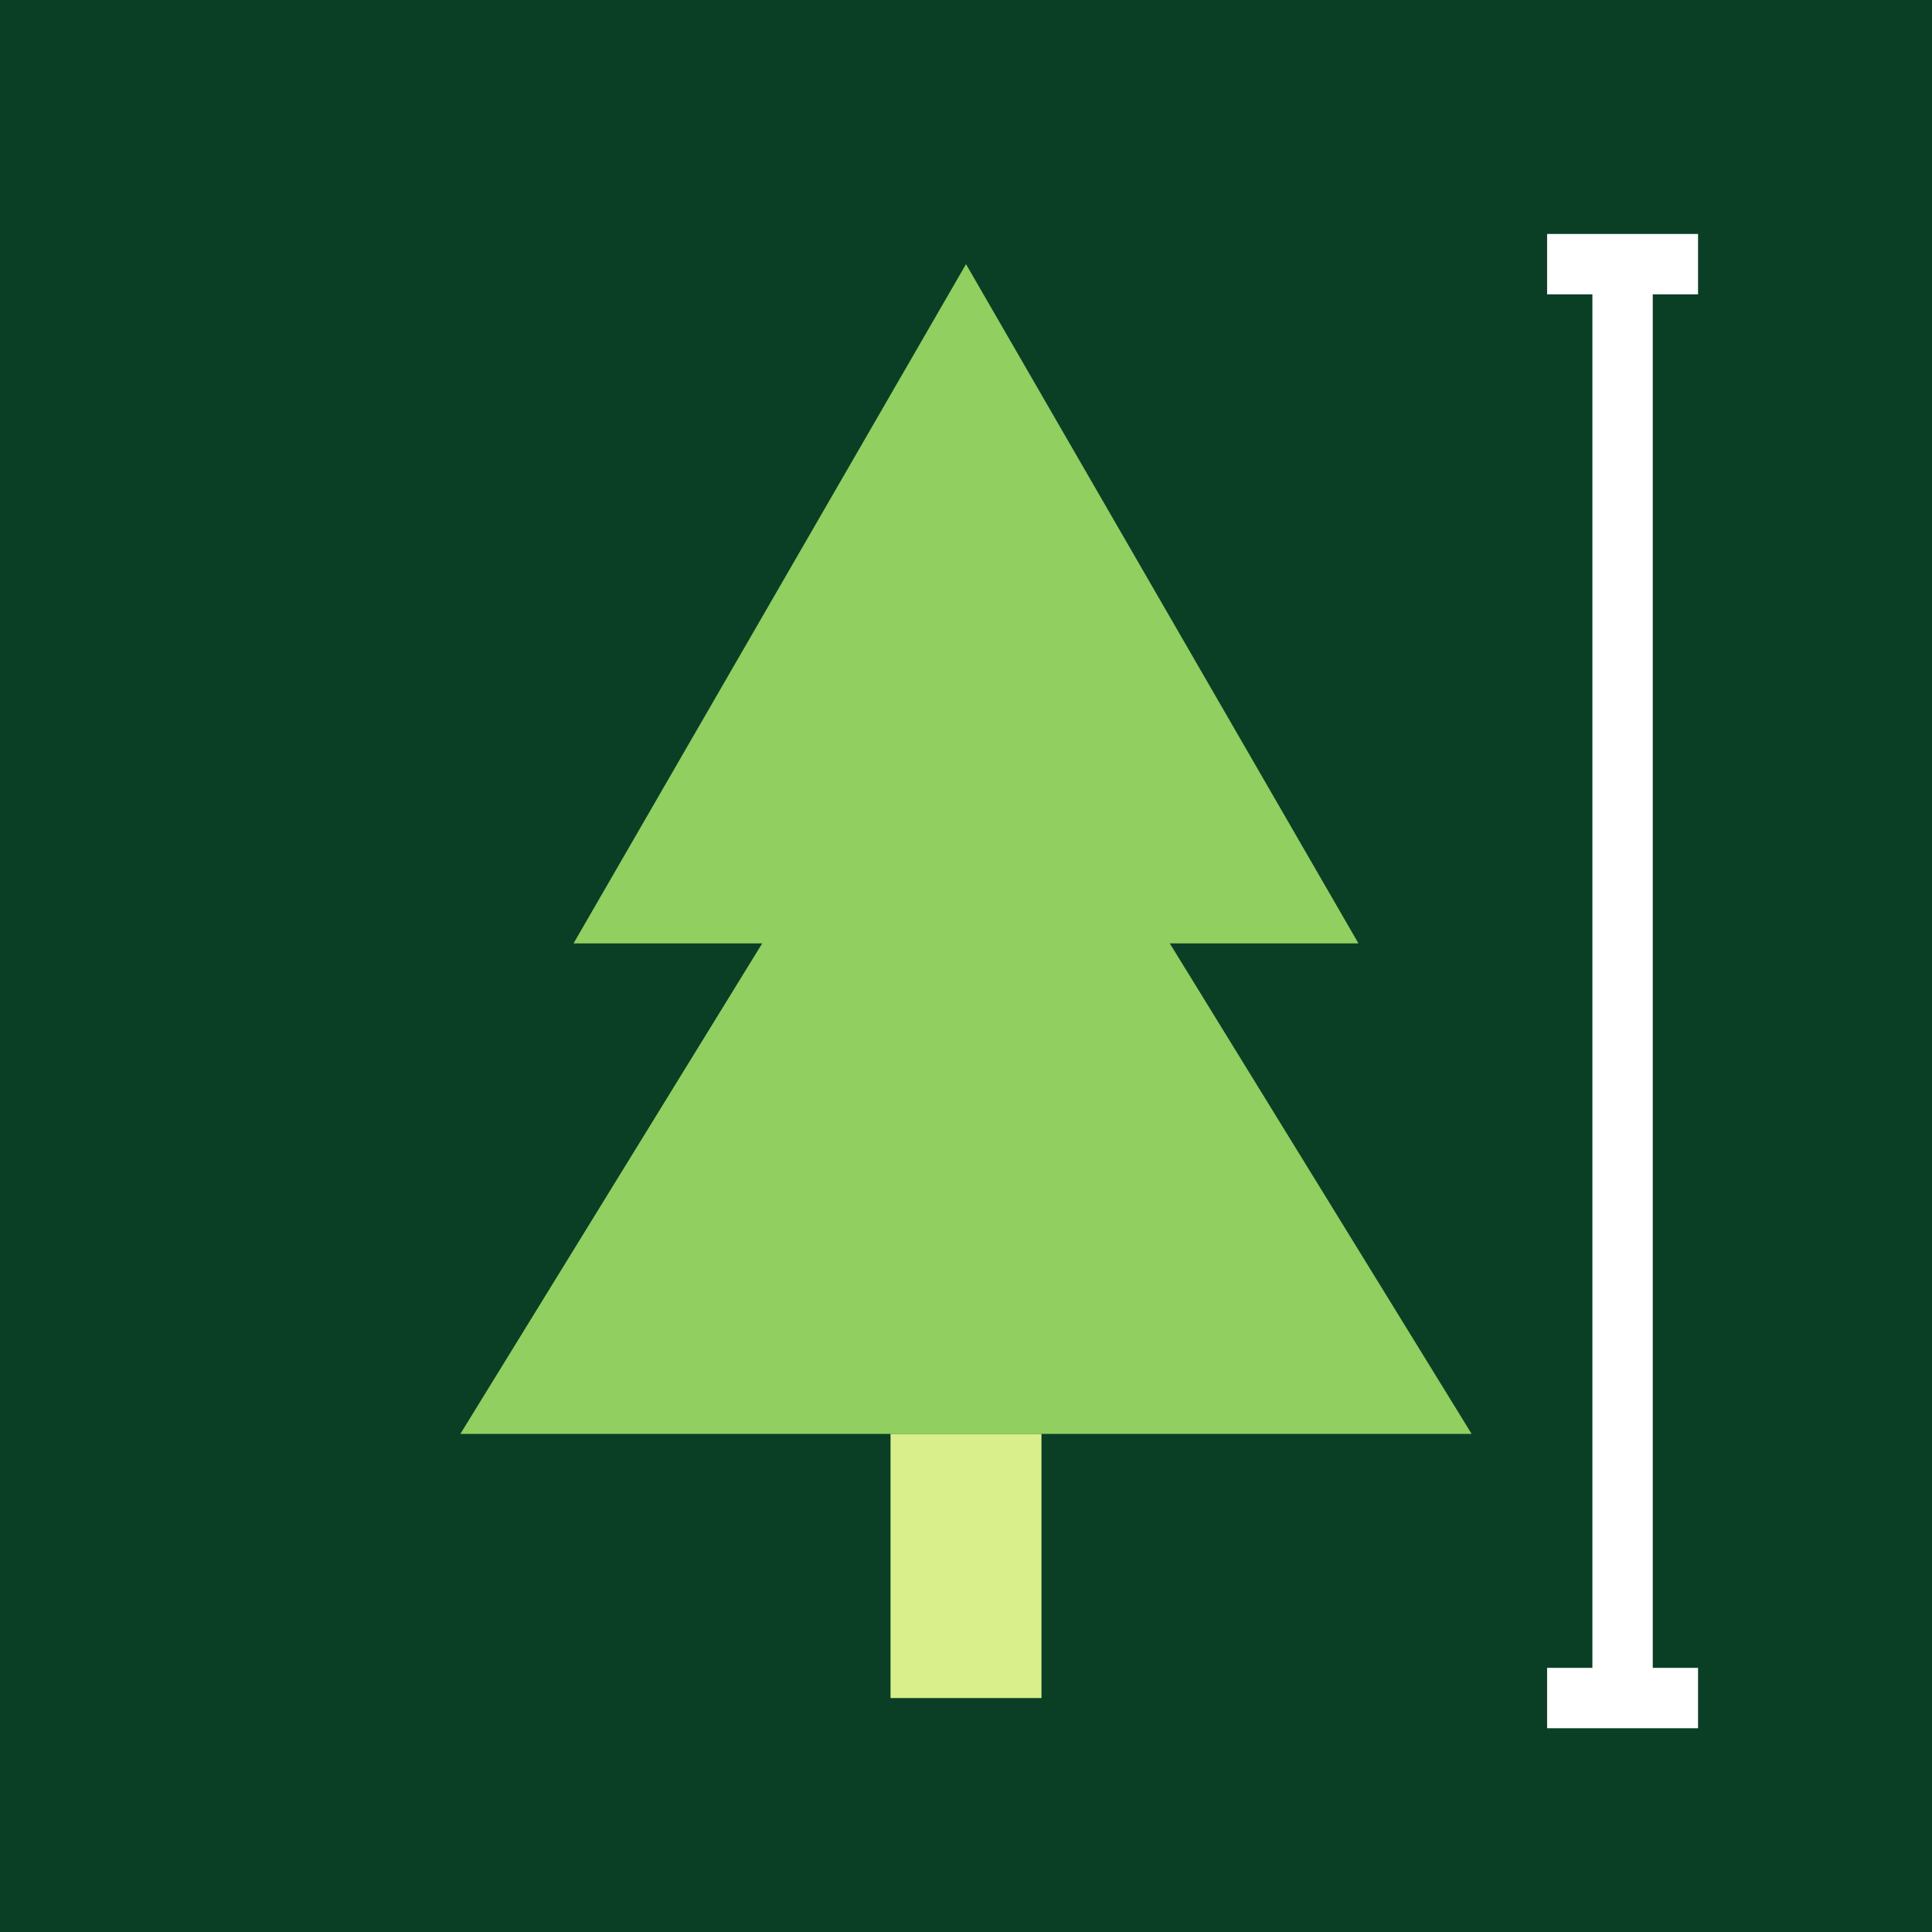
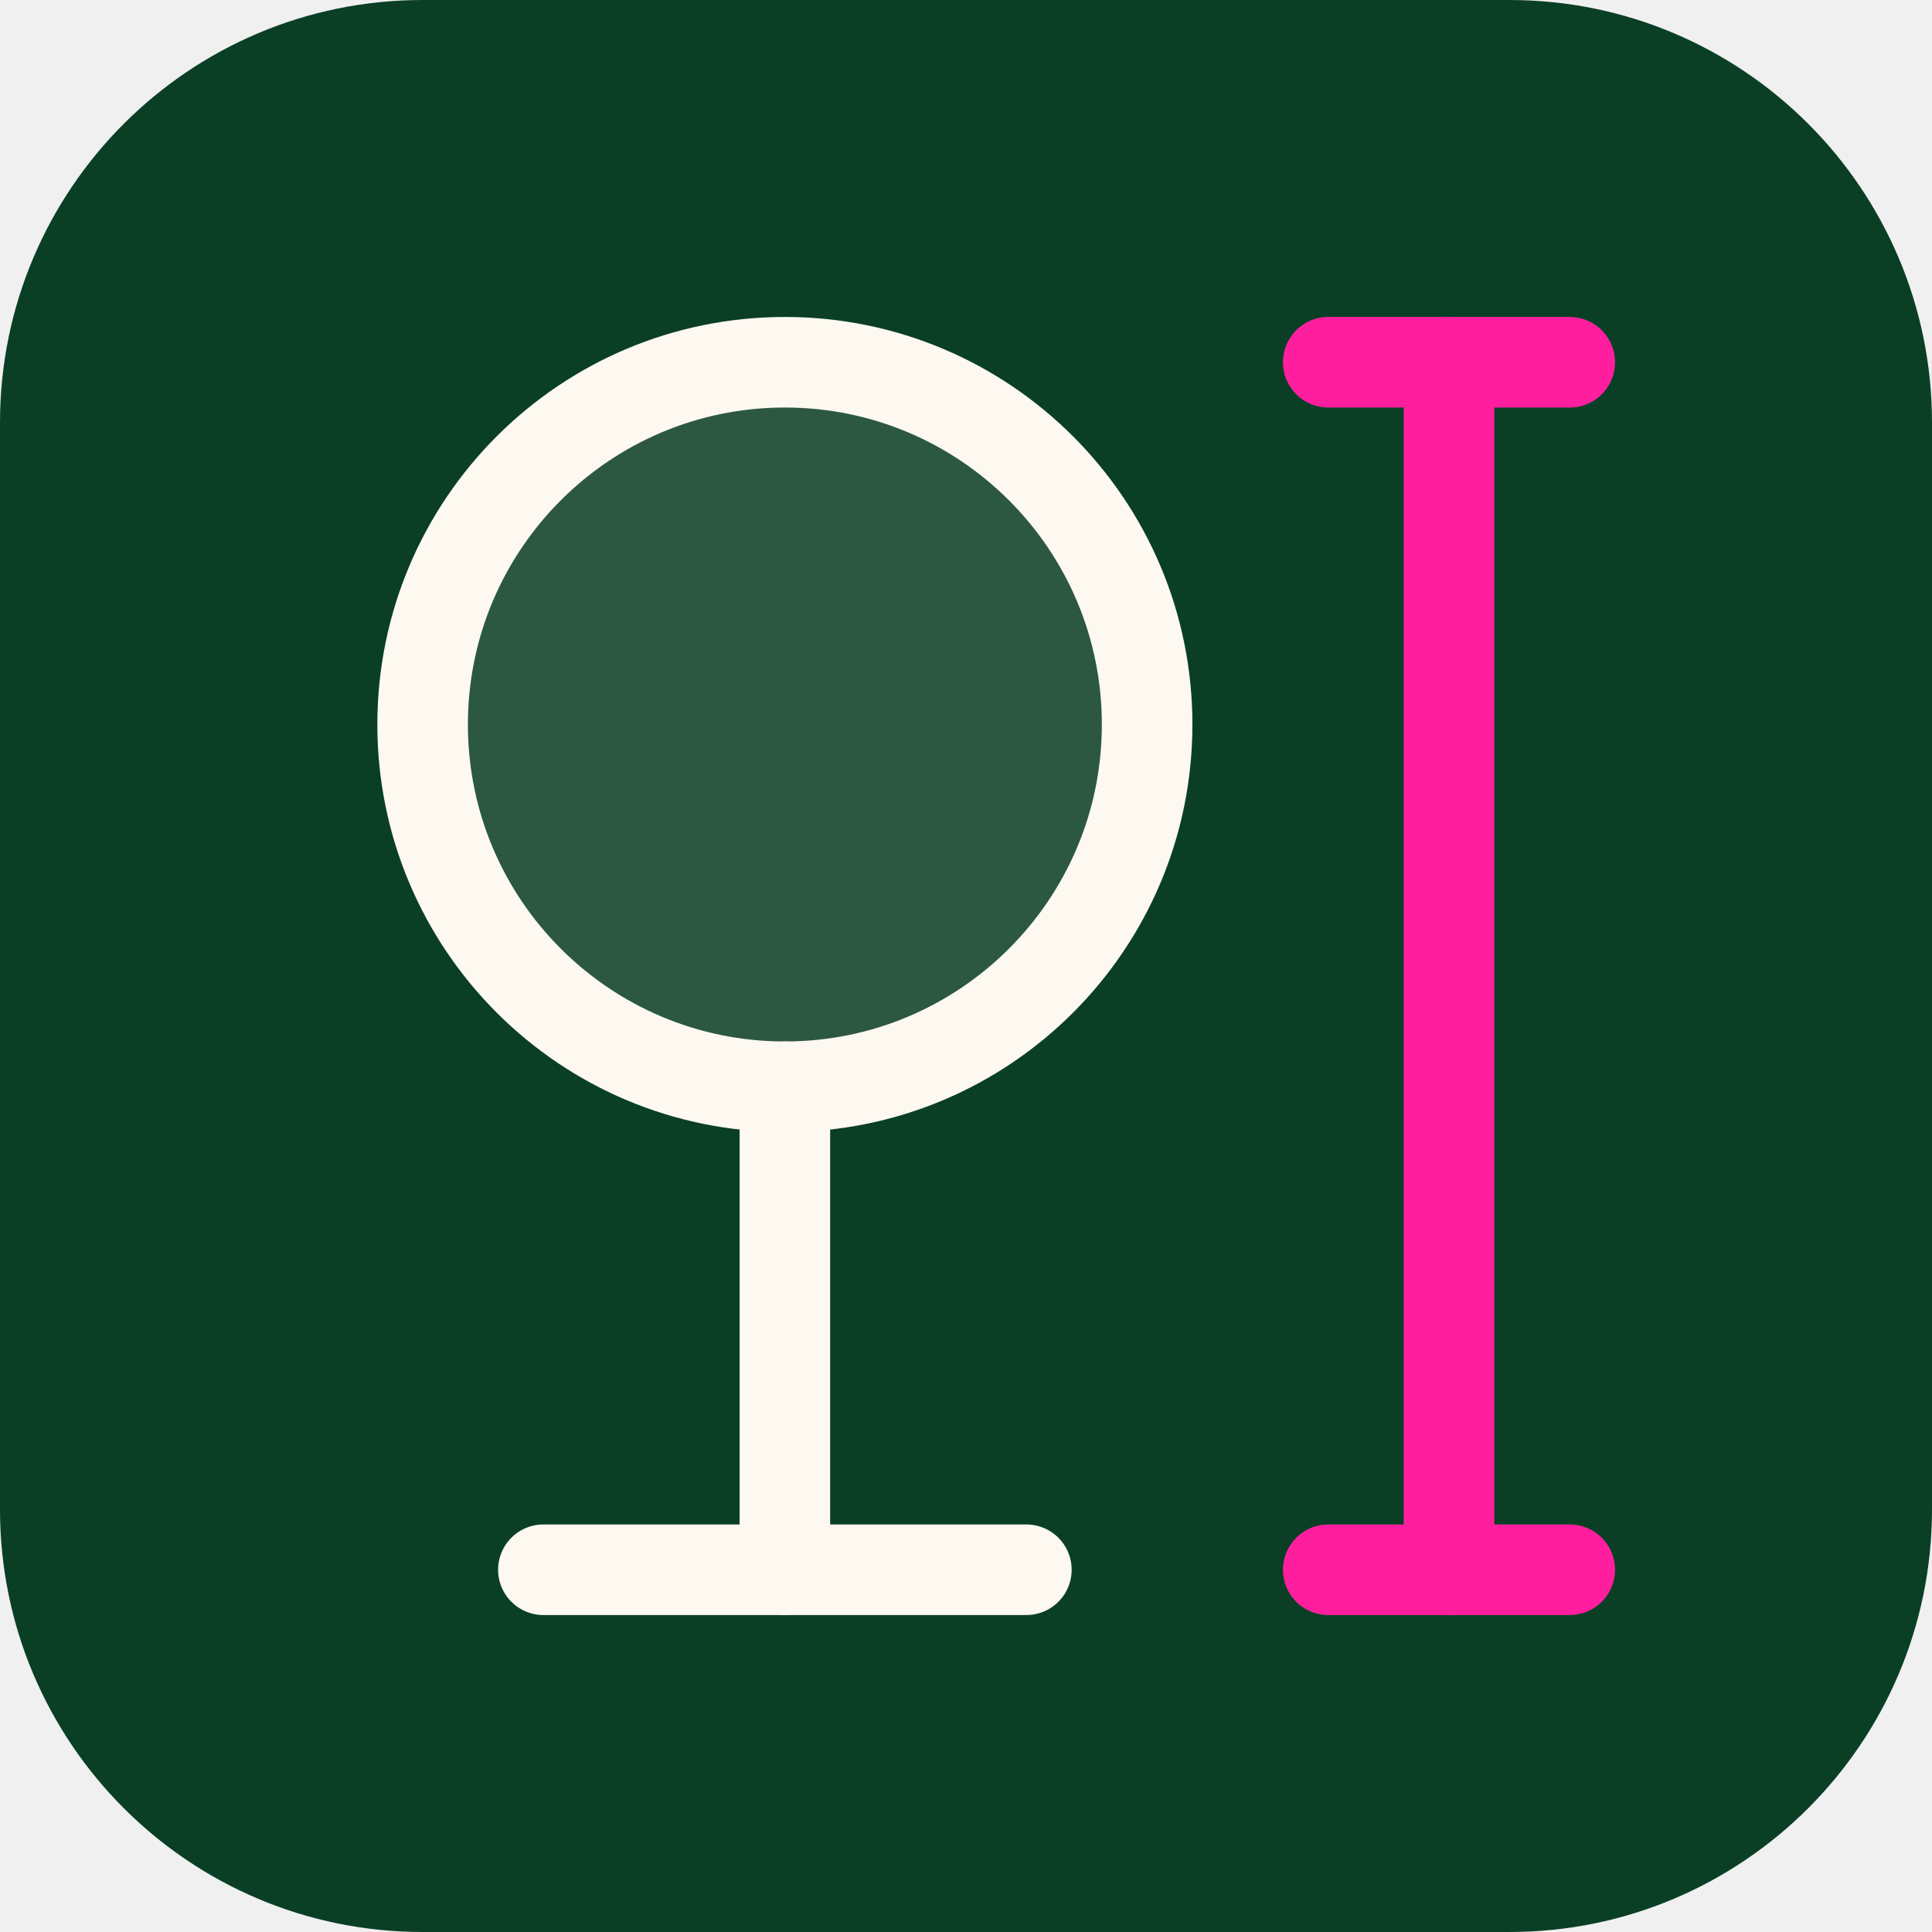
- <svg xmlns="http://www.w3.org/2000/svg" viewBox="0 0 512 512">
-   <rect width="512" height="512" fill="#0a3f26" />
-   <path d="M256 70 L360 250 H310 L390 380 H122 L202 250 H152 Z" fill="#91cf60" />
-   <rect x="236" y="380" width="40" height="70" fill="#d9ef8b" />
-   <path d="M430 70 V450 M410 70 H450 M410 450 H450" stroke="#fff" stroke-width="16" fill="none" />
+ <svg xmlns="http://www.w3.org/2000/svg" viewBox="0 0 64 64" role="img" aria-label="howtall">
+   <rect width="64" height="64" rx="14" fill="#0a3f26" />
+   <g fill="none" stroke="#fdf8f0" stroke-width="3" stroke-linecap="round" stroke-linejoin="round">
+     <circle cx="26" cy="24" r="12" fill="#fdf8f0" fill-opacity="0.14" />
+     <line x1="26" y1="36" x2="26" y2="52" />
+     <line x1="18" y1="52" x2="34" y2="52" />
+   </g>
+   <g fill="none" stroke="#ff1f9e" stroke-width="3" stroke-linecap="round">
+     <line x1="48" y1="12" x2="48" y2="52" />
+     <line x1="44" y1="12" x2="52" y2="12" />
+     <line x1="44" y1="52" x2="52" y2="52" />
+   </g>
</svg>
